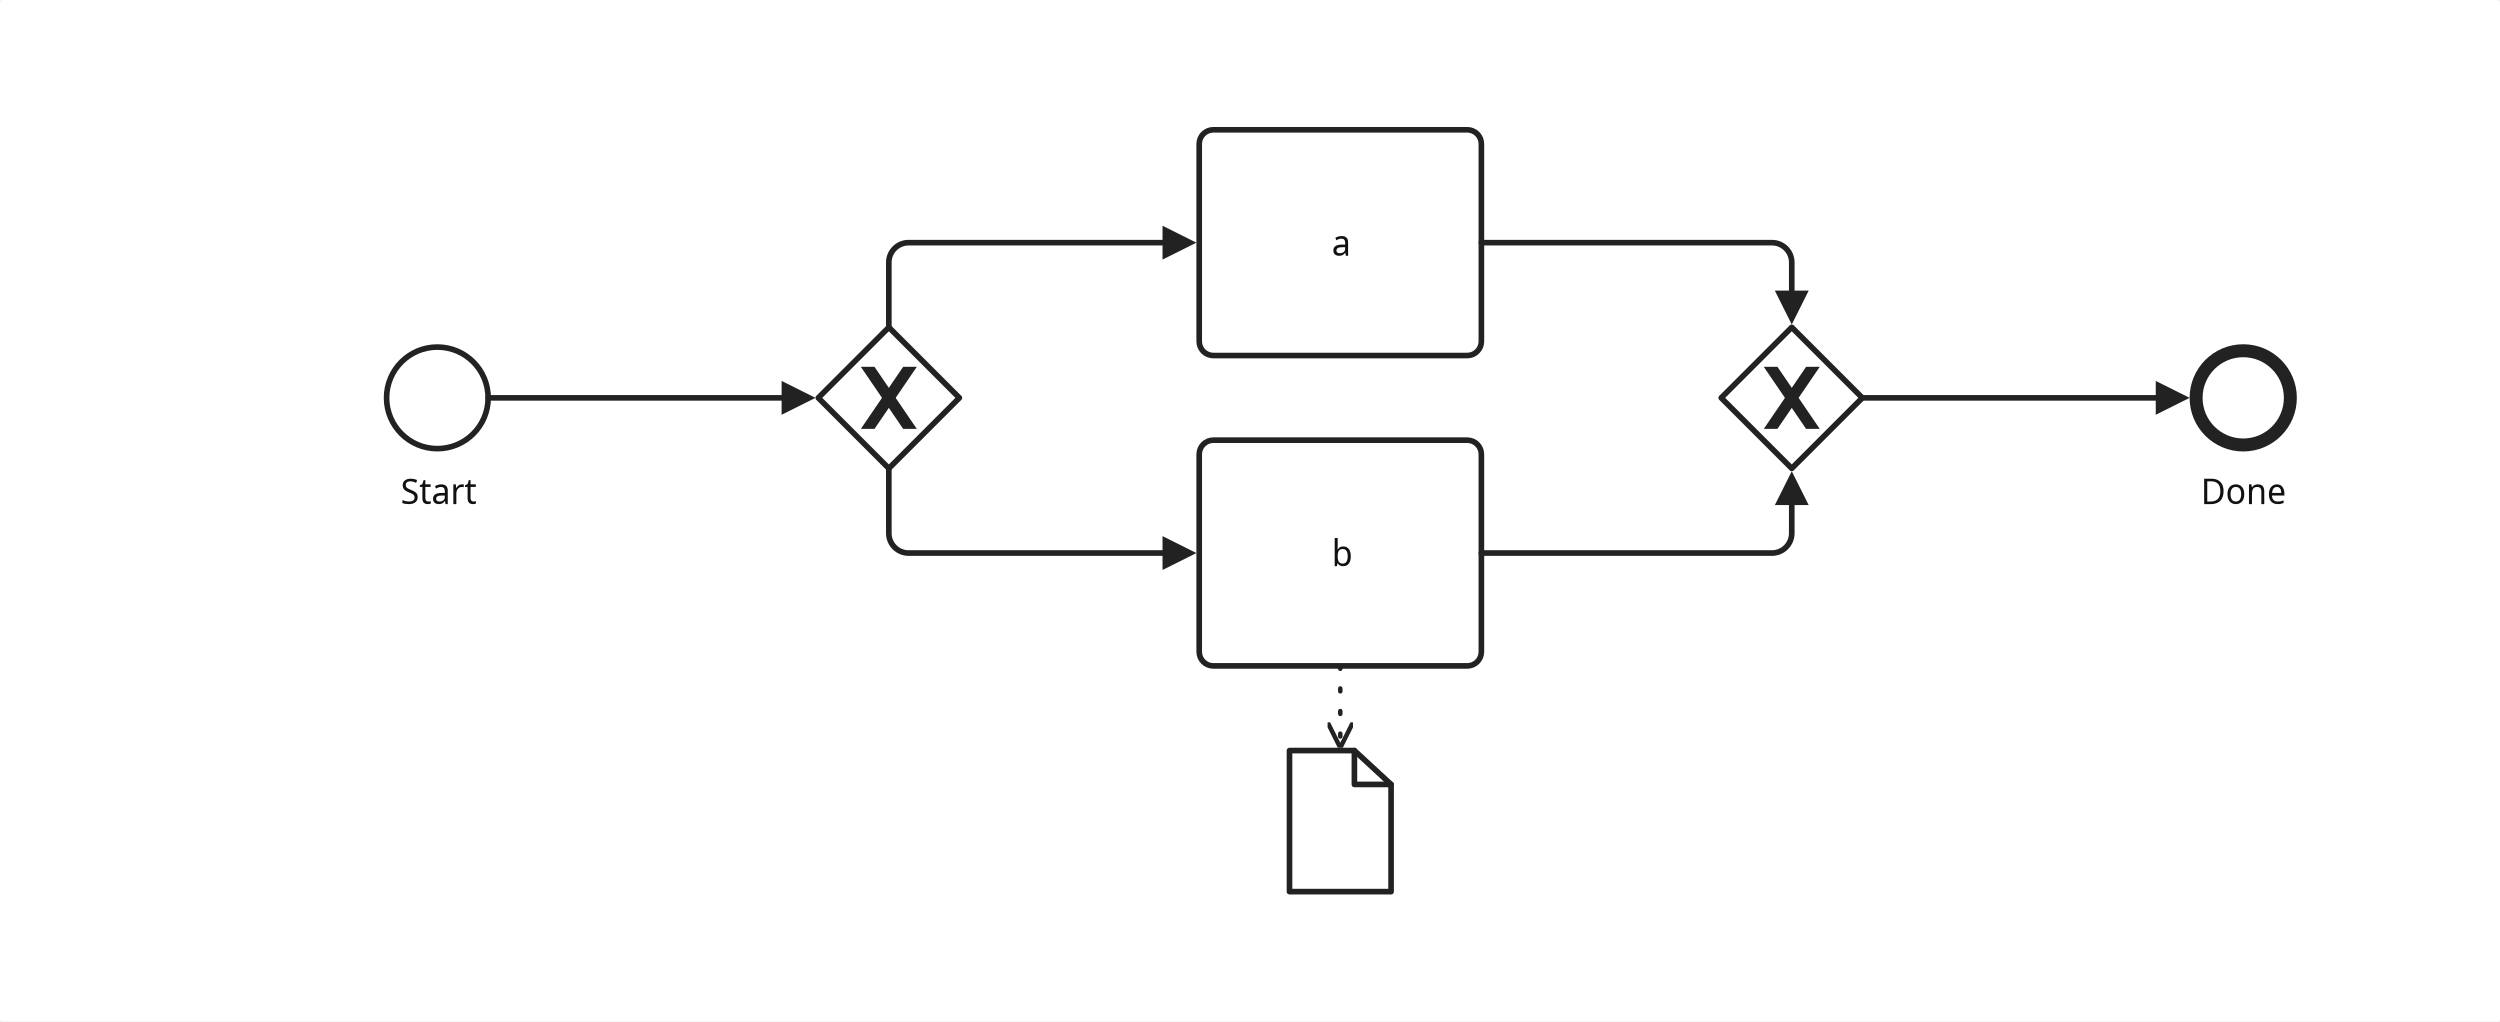
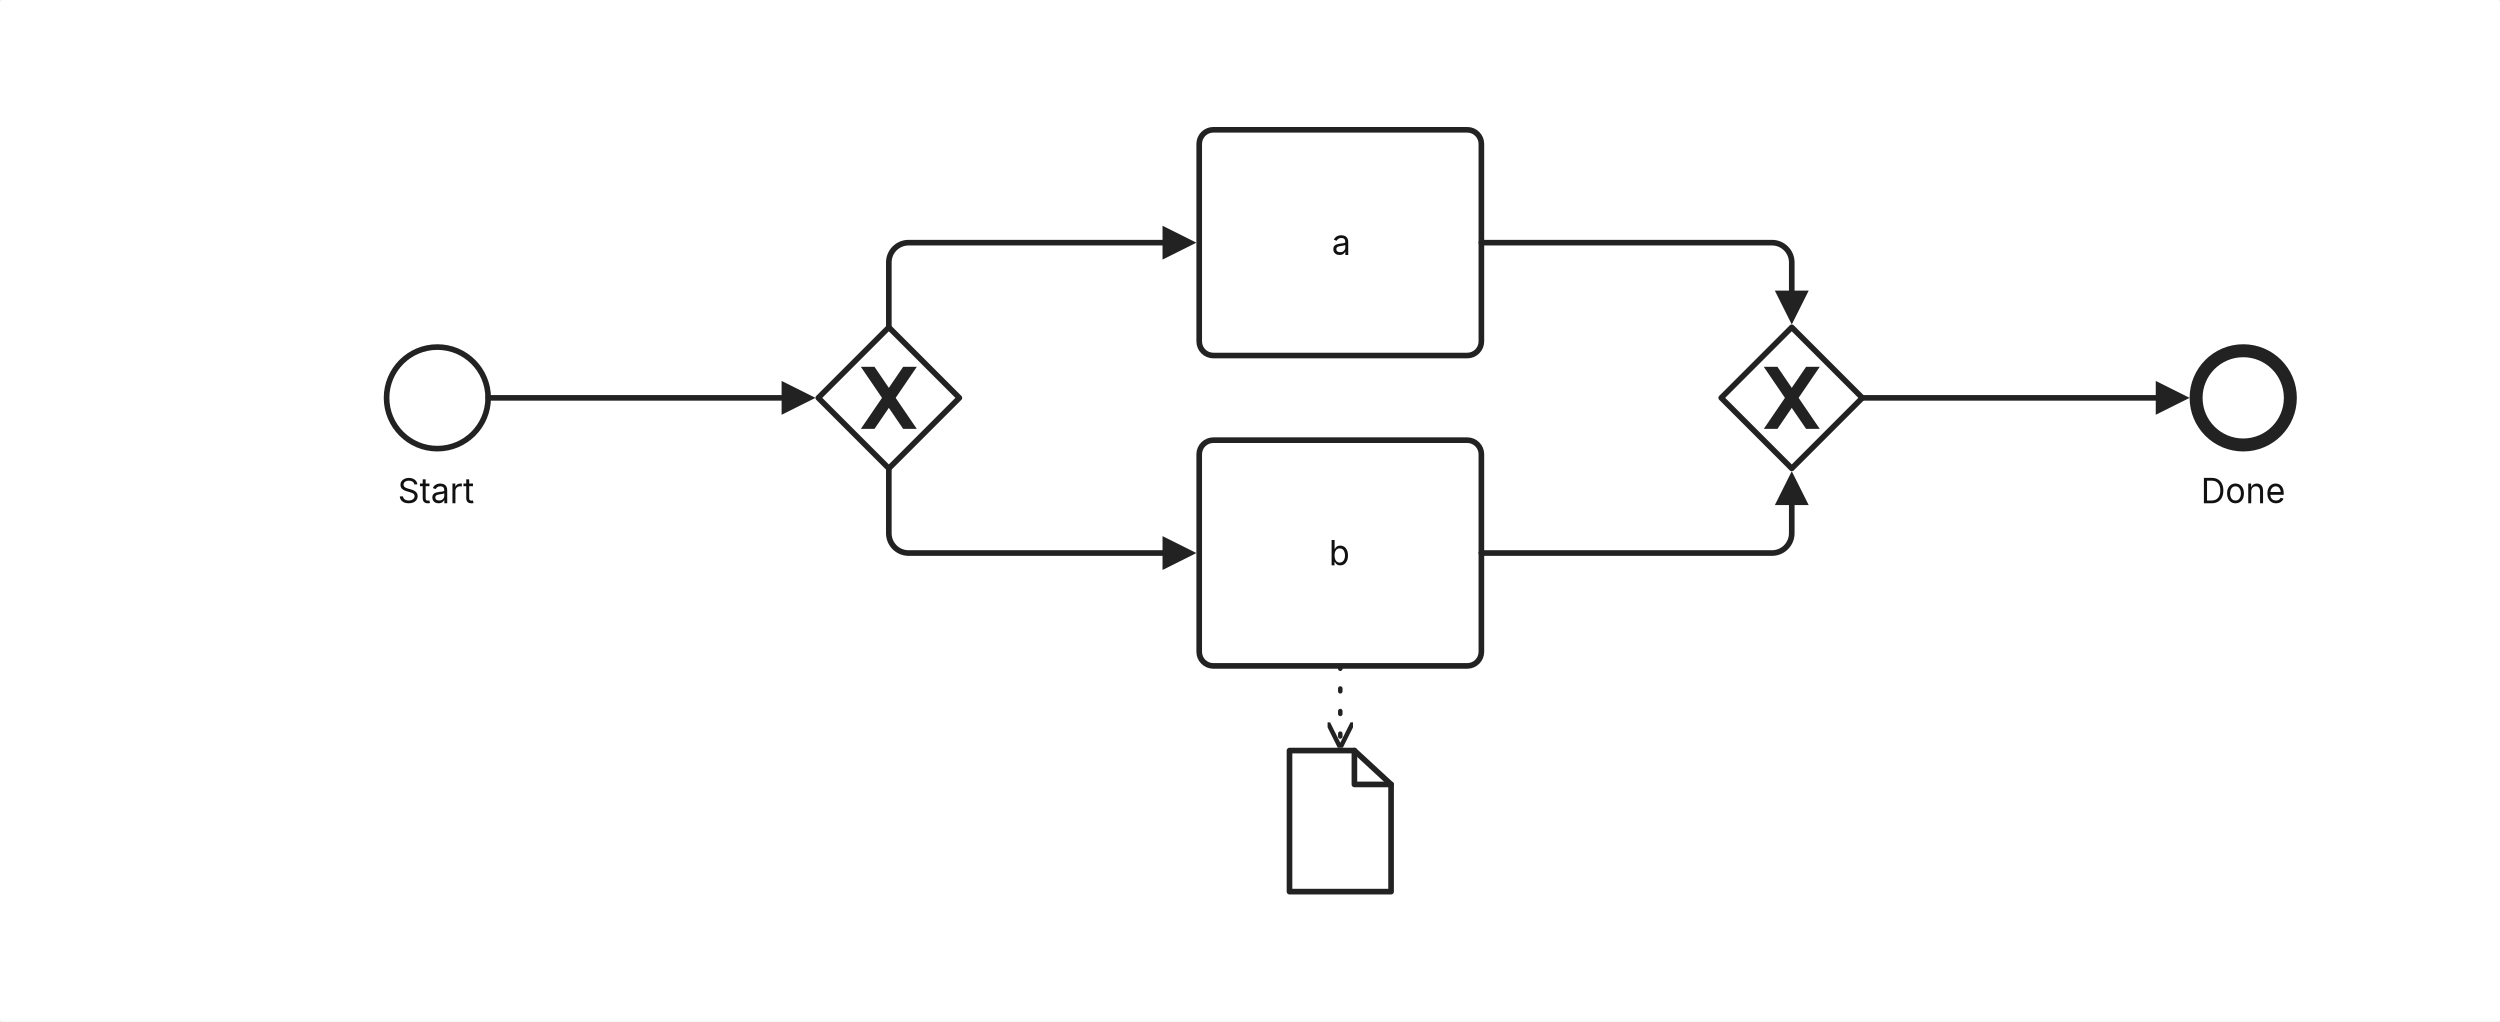
<svg xmlns="http://www.w3.org/2000/svg" viewBox="-1 -1 886 362" role="img" stroke-width="2" stroke-linecap="round" stroke-linejoin="round" stroke-dasharray="none">
  <defs>
    <style>
  </style>
    <clipPath clipPathUnits="userSpaceOnUse" id="gateway-x-clippath">
      <rect width="22" height="22" x="14" y="14" />
    </clipPath>
    <marker id="sequence-flow-head" fill="context-stroke" stroke="none" markerWidth="12" markerHeight="12" refX="6" refY="6" orient="auto-start-reverse" markerUnits="userSpaceOnUse">
      <path d="M 0 0 L 12 6 L 0 12 Z" stroke-width="2" />
    </marker>
    <marker id="data-association-head" markerWidth="9" markerHeight="9" refX="9" refY="4.5" fill="none" stroke="context-stroke" orient="auto-start-reverse" markerUnits="userSpaceOnUse">
      <path d="M 0 0 L 9 4.5 L 0 9" stroke-width="1.6" />
    </marker>
    <marker id="message-start" refX="0" refY="2" markerWidth="8" markerHeight="8" stroke="context-stroke" fill="#fff" orient="auto-start-reverse" overflow="visible" markerUnits="userSpaceOnUse">
      <circle cx="2" cy="2" r="4" stroke-width="2" />
    </marker>
    <marker id="message-flow-head" fill="none" stroke="context-stroke" markerWidth="10" markerHeight="12" refX="0" refY="6" orient="auto-start-reverse" overflow="visible" markerUnits="userSpaceOnUse">
      <path d="M 0 0 L 10 6 L 0 12 Z" style="stroke-linecap:round;stroke-linejoin:round;stroke-dasharray:none" stroke-width="2" />
    </marker>
    <symbol id="envelope-outline" viewBox="0 0 36 36" overflow="visible">
      <path d="M 8,11 H 28 V 25 H 8 Z" fill="none" stroke="inherit" style="stroke-width:1.7;stroke-linecap:round;stroke-linejoin:round;stroke-dasharray:none" />
      <path d="M 8,11.319 18,17 28,11.319" fill="none" stroke="inherit" style="stroke-width:1.7;stroke-linecap:round;stroke-linejoin:round;stroke-dasharray:none" />
    </symbol>
    <symbol id="envelope-filled" viewBox="0 0 36 36" overflow="visible">
      <path stroke="none" fill="inherit" style="baseline-shift:baseline;display:inline;overflow:visible;vector-effect:none;stroke-linecap:round;stroke-linejoin:round;enable-background:accumulate;stop-color:inherit" d="M 8,10.15 C 7.531,10.151 7.151,10.531 7.15,11 V 25 C 7.151,25.469 7.531,25.849 8,25.85 H 28 C 28.469,25.849 28.849,25.469 28.85,25 V 11 C 28.849,10.531 28.469,10.151 28,10.15 Z m 0.307,0.299 a 0.85,0.85 0 0 1 0.424,0.117 L 18,16.014 27.27,10.566 a 0.85,0.85 0 0 1 1.164,0.303 0.85,0.85 0 0 1 -0.303,1.164 l -9.701,5.699 a 0.85,0.85 0 0 1 -0.859,0 L 7.869,12.033 a 0.85,0.85 0 0 1 -0.303,-1.164 0.85,0.85 0 0 1 0.52,-0.393 0.85,0.85 0 0 1 0.221,-0.027 z" />
    </symbol>
    <symbol id="task-user" viewBox="0 0 20 20" overflow="visible">
      <circle cx="10" cy="5" r="3" fill="none" stroke-width="1" />
      <path d="M 17,17 C 17,7 3,7 3,17 Z" fill="none" stroke="inherit" stroke-width="1" />
      <path fill="none" stroke="inherit" d="M 6,17 C 6,15 6,14 7,13" stroke-width="0.7" />
      <path fill="none" stroke="inherit" d="m 14,17 c 0,-2 0,-3 -1,-4" stroke-width="0.7" />
    </symbol>
    <symbol id="task-manual" viewBox="0 0 20 20" overflow="visible">
      <path style="fill:none;stroke:inherit;stroke-width:0.8;stroke-linecap:round;stroke-linejoin:round" d="M 2,6 3,5 h 7 c 0.274,1.027 0,1.333 -2,2 H 5 15 c 1,0 1,2 0,2 h -7 8 c 1,0 1,2 0,2 h -7 7 c 1,0 1,1.94 0,1.94 H 9 L 14,13 c 1,0 1,1.804 0,1.804 0,0 -7,-0.024 -9,0 C 3.679,14.819 2,14 2,14" />
    </symbol>
    <symbol id="task-service" viewBox="0 0 20 20" overflow="visible">
      <g transform="translate(0.041016,0.4384766)">
        <path id="path23" style="fill:#cccccc;stroke:inherit;stroke-width:0.8;stroke-linecap:round;stroke-linejoin:round" d="M 9.066,2.09 C 8.786,2.597 8.406,3 8,3 7.596,3 7.24,2.602 6.98,2.098 A 6,6 0 0 0 4.619,3.076 C 4.792,3.615 4.821,4.148 4.535,4.434 4.248,4.721 3.697,4.705 3.141,4.545 A 6,6 0 0 0 2.139,6.938 c 0.504,0.259 0.902,0.617 0.902,1.021 0,0.406 -0.403,0.786 -0.91,1.066 a 6,6 0 0 0 0.984,2.4 c 0.263,-0.085 0.525,-0.135 0.758,-0.131 0.244,0.004 0.455,0.068 0.602,0.215 0.287,0.287 0.271,0.839 0.111,1.396 A 6,6 0 0 0 6.98,13.908 C 7.24,13.404 7.596,13.006 8,13.006 c 0.406,0 0.786,0.401 1.066,0.908 a 6,6 0 0 0 2.436,-1.008 c -0.16,-0.557 -0.178,-1.109 0.109,-1.396 0.146,-0.146 0.358,-0.211 0.602,-0.215 0.232,-0.004 0.494,0.046 0.758,0.131 a 6,6 0 0 0 0.984,-2.4 c -0.507,-0.281 -0.908,-0.66 -0.908,-1.066 0,-0.404 0.399,-0.76 0.902,-1.02 A 6,6 0 0 0 12.947,4.545 C 12.39,4.705 11.838,4.721 11.551,4.434 11.265,4.148 11.294,3.615 11.467,3.076 A 6,6 0 0 0 9.066,2.09 Z m -1.023,2.438 A 3.475,3.475 0 0 1 11.518,8.002 3.475,3.475 0 0 1 8.043,11.477 3.475,3.475 0 0 1 4.568,8.002 3.475,3.475 0 0 1 8.043,4.527 Z" />
        <path id="path23-2" style="fill:#cccccc;stroke:inherit;stroke-width:0.8;stroke-linecap:round;stroke-linejoin:round" d="m 12.898,5.209 c -0.281,0.508 -0.66,0.91 -1.066,0.91 -0.404,0 -0.76,-0.398 -1.02,-0.902 A 6,6 0 0 0 8.451,6.195 C 8.624,6.735 8.653,7.267 8.367,7.553 8.08,7.84 7.529,7.824 6.973,7.664 a 6,6 0 0 0 -1.002,2.393 c 0.504,0.259 0.902,0.617 0.902,1.021 0,0.406 -0.403,0.786 -0.91,1.066 a 6,6 0 0 0 0.984,2.4 c 0.263,-0.085 0.525,-0.135 0.758,-0.131 0.244,0.004 0.455,0.068 0.602,0.215 0.287,0.287 0.271,0.839 0.111,1.396 a 6,6 0 0 0 2.395,1.002 C 11.072,16.524 11.428,16.125 11.832,16.125 c 0.406,0 0.786,0.401 1.066,0.908 a 6,6 0 0 0 2.436,-1.008 c -0.16,-0.557 -0.178,-1.109 0.109,-1.396 0.146,-0.146 0.358,-0.211 0.602,-0.215 0.232,-0.004 0.494,0.046 0.758,0.131 a 6,6 0 0 0 0.984,-2.4 c -0.507,-0.281 -0.908,-0.66 -0.908,-1.066 0,-0.404 0.399,-0.76 0.902,-1.02 A 6,6 0 0 0 16.779,7.664 C 16.222,7.824 15.67,7.84 15.383,7.553 15.097,7.267 15.126,6.735 15.299,6.195 A 6,6 0 0 0 12.898,5.209 Z m -1.023,2.438 a 3.475,3.475 0 0 1 3.475,3.475 3.475,3.475 0 0 1 -3.475,3.475 3.475,3.475 0 0 1 -3.475,-3.475 3.475,3.475 0 0 1 3.475,-3.475 z" />
      </g>
    </symbol>
    <symbol id="task-script" viewBox="0 0 20 20" overflow="visible">
      <path style="fill:#cccccc;stroke:inherit;stroke-width:0.8;stroke-linecap:round;stroke-linejoin:round" d="M 6.173,4 H 13.695" />
      <path style="fill:#cccccc;stroke:inherit;stroke-width:0.8;stroke-linecap:round;stroke-linejoin:round" d="M 5.827,7 H 13.349" />
      <path style="fill:#cccccc;stroke:inherit;stroke-width:0.8;stroke-linecap:round;stroke-linejoin:round" d="M 7.824,13 H 15.346" />
      <path style="fill:#cccccc;stroke:inherit;stroke-width:0.8;stroke-linecap:round;stroke-linejoin:round" d="M 7.305,16 H 14.827" />
      <path style="fill:#cccccc;stroke:inherit;stroke-width:0.8;stroke-linecap:round;stroke-linejoin:round" d="m 6.807,10 h 7.522" />
    </symbol>
    <symbol id="task-business-rule" viewBox="0 0 20 20" overflow="visible">
      <rect style="fill:none;stroke:inherit;stroke-width:0.8;stroke-linecap:round;stroke-linejoin:round" width="16" height="16" x="2" y="2" />
      <rect style="fill:#cccccc;stroke:inherit;stroke-width:0.8;stroke-linecap:round;stroke-linejoin:round" width="16" height="4" x="2" y="2" />
      <path style="fill:none;stroke:inherit;stroke-width:0.8;stroke-linecap:round;stroke-linejoin:round" d="M 2,10 H 18" />
      <path style="fill:none;stroke:inherit;stroke-width:0.8;stroke-linecap:round;stroke-linejoin:round" d="M 2,14 H 18" />
      <path style="fill:none;stroke:inherit;stroke-width:0.8;stroke-linecap:round;stroke-linejoin:round" d="M 6,6 V 18" />
    </symbol>
    <symbol id="task-send" viewBox="0 0 20 20" overflow="visible">
      <use href="#envelope-filled" x="0" y="0" width="20" height="20" />
    </symbol>
    <symbol id="task-receive" viewBox="0 0 20 20" overflow="visible">
      <use href="#envelope-outline" x="0" y="0" width="20" height="20" />
    </symbol>
    <symbol id="event-blank-catching" viewBox="0 0 20 20" overflow="visible">
    
  </symbol>
    <symbol id="event-message-catching" viewBox="0 0 20 20" overflow="visible">
      <use href="#envelope-outline" x="0" y="0" width="20" height="20" />
    </symbol>
    <symbol id="event-message-throwing" viewBox="0 0 20 20" overflow="visible">
      <use href="#envelope-filled" x="0" y="0" width="20" height="20" />
    </symbol>
    <symbol id="event-timer-catching" viewBox="0 0 36 36" overflow="visible">
      <circle fill="none" stroke="inherit" style="stroke-width:1;stroke-linecap:round;stroke-linejoin:round;stroke-dasharray:none" cx="18" cy="18" r="11" />
      <g transform="translate(18,18)">
        <path fill="none" stroke="inherit" style="stroke-width:1.4;stroke-linecap:round;stroke-linejoin:round;stroke-dasharray:none" d="M 0,-10.691 V -8.691" />
        <path fill="none" stroke="inherit" style="stroke-width:1.4;stroke-linecap:round;stroke-linejoin:round;stroke-dasharray:none" d="M 0,8.691 V 10.691" />
      </g>
      <g transform="rotate(90,0,18)">
        <path fill="none" stroke="inherit" style="stroke-width:1.4;stroke-linecap:round;stroke-linejoin:round;stroke-dasharray:none" d="M 0,-10.691 V -8.691" />
        <path fill="none" stroke="inherit" style="stroke-width:1.4;stroke-linecap:round;stroke-linejoin:round;stroke-dasharray:none" d="M 0,8.691 V 10.691" />
      </g>
      <g transform="rotate(-2.66915,395.3168,-377.3168)">
        <g transform="rotate(-57.33085)">
          <path fill="none" stroke="inherit" style="stroke-width:1.4;stroke-linecap:round;stroke-linejoin:round;stroke-dasharray:none" d="M 0,-10.691 V -8.691" />
          <path fill="none" stroke="inherit" style="stroke-width:1.4;stroke-linecap:round;stroke-linejoin:round;stroke-dasharray:none" d="M 0,8.691 V 10.691" />
        </g>
        <g transform="rotate(32.66915)">
          <path fill="none" stroke="inherit" style="stroke-width:1.4;stroke-linecap:round;stroke-linejoin:round;stroke-dasharray:none" d="M 0,-10.691 V -8.691" />
          <path fill="none" stroke="inherit" style="stroke-width:1.4;stroke-linecap:round;stroke-linejoin:round;stroke-dasharray:none" d="M 0,8.691 V 10.691" />
        </g>
      </g>
      <g transform="rotate(-2.117003,496.1069,-478.1069)">
        <g transform="rotate(-27.883)">
          <path fill="none" stroke="inherit" style="stroke-width:1.4;stroke-linecap:round;stroke-linejoin:round;stroke-dasharray:none" d="M 0,-10.691 V -8.691" />
          <path fill="none" stroke="inherit" style="stroke-width:1.4;stroke-linecap:round;stroke-linejoin:round;stroke-dasharray:none" d="M 0,8.691 V 10.691" />
        </g>
        <g transform="rotate(62.117)">
          <path fill="none" stroke="inherit" style="stroke-width:1.4;stroke-linecap:round;stroke-linejoin:round;stroke-dasharray:none" d="M 0,-10.691 V -8.691" />
          <path fill="none" stroke="inherit" style="stroke-width:1.4;stroke-linecap:round;stroke-linejoin:round;stroke-dasharray:none" d="M 0,8.691 V 10.691" />
        </g>
      </g>
      <path fill="none" stroke="inherit" stroke-width="1.7" style="stroke-linecap:round;stroke-linejoin:round;stroke-dasharray:none" d="M 24,20 18,18 20.469,9" />
    </symbol>
    <symbol id="event-error-catching" viewBox="0 0 36 36" overflow="visible">
      <path fill="none" stroke="inherit" stroke-width="1.7" style="stroke-linecap:round;stroke-linejoin:round" d="M 10,24 15.785,9 20.215,18 26,12 20.215,27 15.785,18 Z" />
    </symbol>
    <symbol id="event-error-throwing" viewBox="0 0 36 36" overflow="visible">
      <path fill="inherit" stroke="inherit" stroke-width="1.7" style="stroke-linecap:round;stroke-linejoin:round" d="M 10,24 15.785,9 20.215,18 26,12 20.215,27 15.785,18 Z" />
    </symbol>
    <symbol id="event-escalation-catching" viewBox="0 0 36 36" overflow="visible">
      <path fill="none" stroke="inherit" stroke-width="1.7" style="stroke-linecap:round;stroke-linejoin:round" d="m 18,8 -7,19 7,-7 7,7 z" />
    </symbol>
    <symbol id="event-escalation-throwing" viewBox="0 0 36 36" overflow="visible">
      <path fill="inherit" stroke="inherit" stroke-width="1.7" style="stroke-linecap:round;stroke-linejoin:round" d="m 18,8 -7,19 7,-7 7,7 z" />
    </symbol>
    <symbol id="event-cancel-catching" viewBox="0 0 36 36" overflow="visible">
      <path fill="none" stroke="inherit" stroke-width="1.7" style="stroke-linecap:round;stroke-linejoin:round" d="m 24,9 3,3 -6,6 6,6 -3,3 -6,-6 -6,6 -3,-3 6,-6 -6,-6 3,-3 6,6 z" />
    </symbol>
    <symbol id="event-cancel-throwing" viewBox="0 0 36 36" overflow="visible">
      <path fill="inherit" stroke="inherit" stroke-width="1.7" style="stroke-linecap:round;stroke-linejoin:round" d="m 24,9 3,3 -6,6 6,6 -3,3 -6,-6 -6,6 -3,-3 6,-6 -6,-6 3,-3 6,6 z" />
    </symbol>
    <symbol id="event-compensation-catching" viewBox="0 0 36 36" overflow="visible">
      <path fill="none" stroke="inherit" stroke-width="1.7" style="stroke-linecap:round;stroke-linejoin:round" d="m 25.464,10 v 16 l -9,-8 z" />
      <path fill="none" stroke="inherit" stroke-width="1.7" style="stroke-linecap:round;stroke-linejoin:round" d="M 16.464,10 V 26 L 7.464,18 Z" />
    </symbol>
    <symbol id="event-compensation-throwing" viewBox="0 0 36 36" overflow="visible">
      <path fill="inherit" stroke="inherit" stroke-width="1.7" style="stroke-linecap:round;stroke-linejoin:round" d="m 25.464,10 v 16 l -9,-8 z" />
      <path fill="inherit" stroke="inherit" stroke-width="1.7" style="stroke-linecap:round;stroke-linejoin:round" d="M 16.464,10 V 26 L 7.464,18 Z" />
    </symbol>
    <symbol id="event-conditional-catching" viewBox="0 0 36 36" overflow="visible">
      <path fill="none" stroke="inherit" stroke-width="1.7" style="stroke-linecap:round;stroke-linejoin:round" d="M 11,10 H 25 V 26 H 11 Z" />
      <path fill="none" stroke="inherit" stroke-width="1.7" style="stroke-linecap:round;stroke-linejoin:round" d="m 14,14 h 8" />
      <path fill="none" stroke="inherit" stroke-width="1.7" style="stroke-linecap:round;stroke-linejoin:round" d="m 14,18 h 8" />
      <path fill="none" stroke="inherit" stroke-width="1.7" style="stroke-linecap:round;stroke-linejoin:round" d="m 14,22 h 8" />
    </symbol>
    <symbol id="event-link-catching" viewBox="0 0 36 36" overflow="visible">
      <path fill="none" stroke="inherit" stroke-width="1.7" style="stroke-linecap:round;stroke-linejoin:round" d="m 22,9 6,9 -6,9 V 23 H 9 V 13 h 13 z" />
    </symbol>
    <symbol id="event-link-throwing" viewBox="0 0 36 36" overflow="visible">
      <path fill="inherit" stroke="inherit" stroke-width="1.7" style="stroke-linecap:round;stroke-linejoin:round" d="m 22,9 6,9 -6,9 V 23 H 9 V 13 h 13 z" />
    </symbol>
    <symbol id="event-signal-catching" viewBox="0 0 36 36" overflow="visible">
      <path fill="none" stroke="inherit" stroke-width="1.7" style="stroke-linecap:round;stroke-linejoin:round" d="m 18,8 9,15 H 9 Z" />
    </symbol>
    <symbol id="event-signal-throwing" viewBox="0 0 36 36" overflow="visible">
      <path fill="inherit" stroke="inherit" stroke-width="1.7" style="stroke-linecap:round;stroke-linejoin:round" d="m 18,8 9,15 H 9 Z" />
    </symbol>
    <symbol id="event-termination-throwing" viewBox="0 0 36 36" overflow="visible">
      <circle fill="inherit" stroke="inherit" stroke-width="1.7" style="stroke-linecap:round;stroke-linejoin:round" cx="18" cy="18" r="11" />
    </symbol>
    <symbol id="event-multiple-catching" viewBox="0 0 36 36" overflow="visible">
      <path fill="none" stroke="inherit" stroke-width="1.7" style="stroke-linecap:round;stroke-linejoin:round" d="m 18,8 9,7 -3,11 H 12 L 9,15 Z" />
    </symbol>
    <symbol id="event-multiple-throwing" viewBox="0 0 36 36" overflow="visible">
      <path fill="inherit" stroke="inherit" stroke-width="1.7" style="stroke-linecap:round;stroke-linejoin:round" d="m 18,8 9,7 -3,11 H 12 L 9,15 Z" />
    </symbol>
    <symbol id="event-multiple-parallel-catching" viewBox="0 0 36 36" overflow="visible">
      <path fill="none" stroke="inherit" stroke-width="1.7" style="stroke-linecap:round;stroke-linejoin:round" d="m 15.5,8 h 5 v 7.5 H 28 v 5 H 20.5 V 28 h -5 V 20.5 H 8 v -5 h 7.5 z" />
    </symbol>
    <symbol id="event-multiple-parallel-throwing" viewBox="0 0 36 36" overflow="visible">
      <path fill="inherit" stroke="inherit" stroke-width="1.7" style="stroke-linecap:round;stroke-linejoin:round" d="m 15.5,8 h 5 v 7.5 H 28 v 5 H 20.5 V 28 h -5 V 20.5 H 8 v -5 h 7.5 z" />
    </symbol>
    <symbol id="event-solid" viewBox="0 0 36 36" overflow="visible">
      <circle style="fill:inherit;stroke:inherit;stroke-width:2;stroke-linecap:round;stroke-linejoin:round" cx="18" cy="18" r="18" />
    </symbol>
    <symbol id="event-solid-solid" viewBox="0 0 36 36" overflow="visible">
      <circle style="fill:inherit;stroke:inherit;stroke-width:2;stroke-linecap:round;stroke-linejoin:round" cx="18" cy="18" r="18" />
      <circle style="fill:none;stroke:inherit;stroke-width:2;stroke-linecap:round;stroke-linejoin:round" cx="18" cy="18" r="14.3" />
    </symbol>
    <symbol id="event-dashed" viewBox="0 0 36 36" overflow="visible">
      <circle style="fill:inherit;stroke:inherit;stroke-width:0.8;stroke-linecap:round;stroke-linejoin:round;stroke-dasharray:2.4,2.4;stroke-dashoffset:0" cx="10" cy="10" r="10" />
    </symbol>
    <symbol id="event-dashed-dashed" viewBox="0 0 36 36" overflow="visible">
      <circle style="fill:inherit;stroke:inherit;stroke-width:2;stroke-linecap:round;stroke-linejoin:round;stroke-dasharray:6.8,5.8;stroke-dashoffset:0" cx="18" cy="18" r="18" />
      <circle style="fill:inherit;stroke:inherit;stroke-width:2;stroke-linecap:round;stroke-linejoin:round;stroke-dasharray:5.2,4.8;stroke-dashoffset:0" cx="18" cy="18" r="14.3" />
    </symbol>
    <symbol id="event-thick" viewBox="0 0 36 36" overflow="visible">
      <circle style="fill:inherit;stroke:inherit;stroke-width:4.6;stroke-linecap:round;stroke-linejoin:round" cx="18" cy="18" r="16.7" />
    </symbol>
    <symbol id="task-box" viewBox="0 0 100 80" overflow="visible">
      <rect width="100" height="80" x="0" y="0" ry="5" stroke-width="2" />
    </symbol>
    <symbol id="gateway-box" viewBox="0 0 50 50" overflow="visible">
      <path d="M25 0 L50 25 L25 50 L0 25 z" stroke-width="2" />
    </symbol>
    <symbol id="gateway-exclusive" viewBox="0 0 50 50" overflow="visible">
      <g clip-path="url(#gateway-x-clippath)">
        <path fill="none" stroke="inherit" stroke-width="4" d="M 10,47 40,3" />
        <path fill="none" stroke="inherit" stroke-width="4" d="M 10,3 40,47" />
      </g>
    </symbol>
    <symbol id="gateway-inclusive" viewBox="0 0 50 50" overflow="visible">
      <circle fill="none" stroke="inherit" stroke-width="4" cx="25" cy="25" r="12" />
    </symbol>
    <symbol id="gateway-parallel" viewBox="0 0 50 50" overflow="visible">
      <path fill="none" stroke="inherit" stroke-width="4.5" stroke-linecap="butt" d="M 25,10 V 40" />
      <path fill="none" stroke="inherit" stroke-width="4.5" stroke-linecap="butt" d="M 10,25 H 40" />
    </symbol>
    <symbol id="gateway-complex" viewBox="0 0 50 50" overflow="visible">
      <path style="fill:none;stroke:inherit;stroke-width:0.8;stroke-linecap:round;stroke-linejoin:round;stroke-dasharray:none" d="M 25,0 0,25 25,50 50,25 Z" />
      <path style="fill:inherit;stroke:inherit;stroke-width:0.8;stroke-linecap:round;stroke-linejoin:round;stroke-dasharray:none" d="m 23,10 h 4 v 13 h 13 v 4 H 27 V 40 H 23 V 27 H 10 v -4 h 13 z" />
      <path style="fill:inherit;stroke:inherit;stroke-width:0.8;stroke-linecap:round;stroke-linejoin:round;stroke-dasharray:none" d="M 34.192,12.979 37.021,15.808 27.828,25 37.021,34.192 34.192,37.021 25,27.828 15.808,37.021 12.979,34.192 22.172,25 12.979,15.808 15.808,12.979 25,22.172 Z" />
    </symbol>
    <symbol id="gateway-event" viewBox="0 0 50 50" overflow="visible">
      <path style="fill:none;stroke:inherit;stroke-width:0.8;stroke-linecap:round;stroke-linejoin:round;stroke-dasharray:none" d="M 25,0 0,25 25,50 50,25 Z" />
      <circle style="fill:none;stroke:inherit;stroke-width:0.8;stroke-linecap:round;stroke-linejoin:round;stroke-dasharray:none" cx="25" cy="25" r="15" />
      <path style="fill:none;stroke:inherit;stroke-width:0.8;stroke-linecap:round;stroke-linejoin:round;stroke-dasharray:none" d="m 25,14 -10,9 5,11 h 10 l 5,-11 z" />
    </symbol>
    <symbol id="gateway-parallel-event" viewBox="0 0 50 50" overflow="visible">
      <path style="fill:none;stroke:inherit;stroke-width:0.8;stroke-linecap:round;stroke-linejoin:round;stroke-dasharray:none" d="M 25,0 0,25 25,50 50,25 Z" />
      <circle style="fill:none;stroke:inherit;stroke-width:0.8;stroke-linecap:round;stroke-linejoin:round;stroke-dasharray:none" cx="25" cy="25" r="15" />
      <path style="fill:none;stroke:inherit;stroke-width:0.8;stroke-linecap:round;stroke-linejoin:round;stroke-dasharray:none" d="m 23,15 h 4 v 8 h 8 v 4 h -8 v 8 h -4 v -8 h -8 v -4 h 8 z" />
    </symbol>
    <symbol id="tm-multiple" overflow="visible" viewBox="0 0 20 20">
      <path fill="none" stroke="inherit" d="M 3,0 V 20" />
      <path fill="none" stroke="inherit" d="M 17,0 V 20" />
      <path fill="none" stroke="inherit" d="M 10,0 V 20" />
    </symbol>
    <symbol id="tm-loop" overflow="visible" viewBox="0 0 20 20">
      <path fill="none" stroke="inherit" d="m 11.094,-14.751 a 9.192,9.192 0 0 1 -6.791,8.873 9.192,9.192 0 0 1 -10.339,-4.237 9.192,9.192 0 0 1 1.389,-11.087 9.192,9.192 0 0 1 11.065,-1.555" transform="rotate(126.1216)" />
      <path fill="none" stroke="inherit" d="M 0.208,18.224 6.573,18.919 5.854,12.556" />
    </symbol>
    <symbol id="tm-compensation" overflow="visible" viewBox="0 0 20 20">
      <path fill="none" stroke="inherit" d="M 10,2 V 18 L 2,10 Z" />
      <path fill="none" stroke="inherit" d="m 18.7,2 v 16 l -8,-8 z" />
    </symbol>
    <symbol id="tm-adhoc" overflow="visible" viewBox="0 0 20 20">
      <path fill="inherit" stroke="none" d="m 18,9.864 c -2,1.508 -6,2.484 -8,1 -2,-1.484 -6,-1.508 -8,0 L 2,6.864 c 2,-1.438 6,-1.447 8,0 2,1.447 6,0.526 8,-1 z" />
    </symbol>
    <symbol id="tm-plus-box" overflow="visible" viewBox="0 0 20 20">
      <rect stroke-width="1.7" fill="none" width="20" height="20" x="0" y="0" />
      <path d="M 10,4 V 16" />
      <path d="M 4,10 H 16" />
    </symbol>
    <symbol id="data-object" viewBox="0 0 36 50" overflow="visible">
      <path style="fill:none;stroke:inherit;stroke-linecap:round;stroke-linejoin:round;stroke-dasharray:none" d="M 0,0 V 50 H 36 V 12 L 23,0 Z" />
      <path style="fill:none;stroke:inherit;stroke-linecap:round;stroke-linejoin:round;stroke-dasharray:none" d="M 23,0 V 12 H 36" />
    </symbol>
    <symbol id="data-input" viewBox="0 0 36 50" overflow="visible">
      <path style="fill:none;stroke:inherit;stroke-linecap:round;stroke-linejoin:round;stroke-dasharray:none" d="M 0,0 V 50 H 36 V 12 L 23,0 Z" />
      <path style="fill:none;stroke:inherit;stroke-linecap:round;stroke-linejoin:round;stroke-dasharray:none" d="M 23,0 V 12 H 36" />
      <path style="fill:none;stroke:inherit;stroke-linecap:round;stroke-linejoin:round;stroke-dasharray:none" d="m 3,8 h 9 V 3 l 7,8 -7,8 V 14 H 3 Z" />
    </symbol>
    <symbol id="data-output" viewBox="0 0 36 50" overflow="visible">
      <path style="fill:none;stroke:inherit;stroke-linecap:round;stroke-linejoin:round;stroke-dasharray:none" d="M 0,0 V 50 H 36 V 12 L 23,0 Z" />
      <path style="fill:none;stroke:inherit;stroke-linecap:round;stroke-linejoin:round;stroke-dasharray:none" d="M 23,0 V 12 H 36" />
      <path style="fill:inherit;stroke:inherit;stroke-linecap:round;stroke-linejoin:round;stroke-dasharray:none" d="m 3,8 h 9 V 3 l 7,8 -7,8 V 14 H 3 Z" />
    </symbol>
    <symbol id="data-store" viewBox="0 0 50 50" overflow="visible">
      <path style="fill:none;stroke-linecap:round;stroke-linejoin:round;stroke-dasharray:none" d="m 0,5 v 40 c 0,2.761 11.193,5 25,5 13.807,0 25,-2.239 25,-5 V 5" />
      <ellipse style="fill:none;stroke:inherit;stroke-linecap:square;stroke-linejoin:miter;stroke-dasharray:none" cx="25" cy="5" rx="25" ry="5" />
      <path style="fill:none;stroke:inherit;stroke-linecap:square" d="M 50,8.8 C 50,11.561 38.807,13.8 25,13.8 11.193,13.8 0,11.561 0,8.8" />
      <path style="fill:none;stroke:inherit;stroke-linecap:square" d="M 50,12.6 C 50,15.361 38.807,17.6 25,17.6 11.193,17.6 0,15.361 0,12.6" />
    </symbol>
  </defs>
  <rect x="0" y="0" width="884" height="360" fill="white" stroke="white" stroke-width="2" />
  <g class="event event-solid event-catching event-blank">
    <use href="#event-solid" x="136" y="122" width="36" height="36" stroke="#222" fill="#fff" />
    <use href="#event-blank-catching" x="136" y="122" width="36" height="36" stroke="#222" fill="none" />
-     <path d="M 147.031 175.172 Q 147.031 176.344 146.203 177 Q 145.375 177.656 143.969 177.656 Q 143.25 177.656 142.625 177.562 Q 142.016 177.453 141.609 177.281 L 141.609 176.234 Q 142.047 176.422 142.688 176.578 Q 143.328 176.734 144.016 176.734 Q 144.969 176.734 145.453 176.359 Q 145.938 175.969 145.938 175.312 Q 145.938 174.89 145.75 174.594 Q 145.578 174.297 145.141 174.047 Q 144.703 173.797 143.922 173.515 Q 142.844 173.109 142.281 172.515 Q 141.719 171.922 141.719 170.89 Q 141.719 170.203 142.062 169.703 Q 142.422 169.203 143.031 168.937 Q 143.656 168.656 144.453 168.656 Q 145.156 168.656 145.75 168.781 Q 146.344 168.906 146.812 169.125 L 146.484 170.14 Q 146.047 169.906 145.516 169.75 Q 145 169.578 144.438 169.578 Q 143.625 169.578 143.219 169.937 Q 142.812 170.281 142.812 170.859 Q 142.812 171.312 142.984 171.609 Q 143.172 171.89 143.578 172.125 Q 143.984 172.359 144.688 172.64 Q 145.438 172.922 145.953 173.25 Q 146.484 173.578 146.75 174.031 Q 147.031 174.484 147.031 175.172 Z M 150.76 176.734 Q 150.994 176.734 151.244 176.703 Q 151.494 176.656 151.65 176.609 L 151.65 177.469 Q 151.494 177.547 151.182 177.609 Q 150.869 177.656 150.572 177.656 Q 150.072 177.656 149.635 177.469 Q 149.213 177.281 148.947 176.828 Q 148.697 176.375 148.697 175.547 L 148.697 171.578 L 147.775 171.578 L 147.775 171 L 148.697 170.562 L 149.119 169.156 L 149.744 169.156 L 149.744 170.656 L 151.604 170.656 L 151.604 171.578 L 149.744 171.578 L 149.744 175.515 Q 149.744 176.14 150.025 176.437 Q 150.307 176.734 150.76 176.734 Z M 155.373 170.656 Q 156.545 170.656 157.107 171.219 Q 157.686 171.765 157.686 172.969 L 157.686 177.656 L 156.904 177.656 L 156.701 176.578 L 156.654 176.578 Q 156.232 177.125 155.764 177.39 Q 155.311 177.656 154.498 177.656 Q 153.623 177.656 153.045 177.187 Q 152.467 176.719 152.467 175.719 Q 152.467 174.75 153.217 174.219 Q 153.982 173.687 155.561 173.687 L 156.654 173.687 L 156.654 173.234 Q 156.654 172.297 156.295 171.937 Q 155.951 171.578 155.311 171.578 Q 154.811 171.578 154.357 171.75 Q 153.904 171.922 153.498 172.14 L 153.186 171.265 Q 153.607 171.015 154.17 170.844 Q 154.748 170.656 155.373 170.656 Z M 155.686 174.609 Q 154.482 174.609 154.014 174.922 Q 153.561 175.219 153.561 175.781 Q 153.561 176.281 153.889 176.515 Q 154.217 176.734 154.732 176.734 Q 155.561 176.734 156.092 176.344 Q 156.639 175.937 156.639 175.109 L 156.639 174.609 Z M 162.668 170.656 Q 162.855 170.656 163.058 170.672 Q 163.277 170.687 163.433 170.719 L 163.293 171.672 Q 163.136 171.625 162.949 171.609 Q 162.761 171.578 162.605 171.578 Q 162.105 171.578 161.668 171.875 Q 161.246 172.172 160.98 172.703 Q 160.73 173.219 160.73 173.922 L 160.73 177.656 L 159.668 177.656 L 159.668 170.656 L 160.543 170.656 L 160.652 171.953 L 160.699 171.953 Q 161.011 171.422 161.496 171.047 Q 161.996 170.656 162.668 170.656 Z M 166.78 176.734 Q 167.014 176.734 167.264 176.703 Q 167.514 176.656 167.671 176.609 L 167.671 177.469 Q 167.514 177.547 167.202 177.609 Q 166.889 177.656 166.592 177.656 Q 166.092 177.656 165.655 177.469 Q 165.233 177.281 164.967 176.828 Q 164.717 176.375 164.717 175.547 L 164.717 171.578 L 163.796 171.578 L 163.796 171 L 164.717 170.562 L 165.139 169.156 L 165.764 169.156 L 165.764 170.656 L 167.624 170.656 L 167.624 171.578 L 165.764 171.578 L 165.764 175.515 Q 165.764 176.14 166.046 176.437 Q 166.327 176.734 166.78 176.734 Z " fill="#111" stroke="none" />
-     <text class="" x="141" y="152" text-anchor="start" dominant-baseline="hanging" font-family="sans-serif" fill="#111" font-size="12" fill-opacity="0">
-       <tspan x="141" dy="14">Start</tspan>
+     <path d="M 143.844 177.365 Q 142.438 177.365 141.594 176.693 Q 140.75 176.021 140.688 174.928 L 141.828 174.928 Q 141.875 175.428 142.156 175.756 Q 142.438 176.068 142.891 176.225 Q 143.344 176.381 143.844 176.381 Q 144.438 176.381 144.906 176.193 Q 145.391 175.99 145.656 175.646 Q 145.938 175.287 145.938 174.818 Q 145.938 174.396 145.703 174.146 Q 145.469 173.881 145.062 173.709 Q 144.672 173.537 144.203 173.412 L 143.156 173.1 Q 142.094 172.803 141.5 172.256 Q 140.922 171.693 140.922 170.818 Q 140.922 170.084 141.312 169.537 Q 141.719 168.975 142.391 168.678 Q 143.078 168.365 143.922 168.365 Q 144.781 168.365 145.438 168.678 Q 146.109 168.975 146.484 169.506 Q 146.875 170.021 146.906 170.678 L 145.812 170.678 Q 145.734 170.037 145.203 169.693 Q 144.672 169.35 143.891 169.35 Q 143.047 169.35 142.531 169.756 Q 142.016 170.146 142.016 170.771 Q 142.016 171.225 142.297 171.506 Q 142.578 171.787 142.969 171.943 Q 143.359 172.084 143.672 172.178 L 144.547 172.412 Q 144.906 172.506 145.328 172.678 Q 145.75 172.834 146.125 173.115 Q 146.516 173.381 146.766 173.803 Q 147.016 174.225 147.016 174.834 Q 147.016 175.553 146.641 176.131 Q 146.281 176.693 145.562 177.037 Q 144.859 177.365 143.844 177.365 Z M 151.199 170.365 L 151.199 171.318 L 149.855 171.318 L 149.855 175.521 Q 149.855 175.99 150.027 176.209 Q 150.215 176.412 150.637 176.412 Q 150.73 176.412 150.887 176.396 Q 151.043 176.365 151.168 176.334 L 151.387 177.271 Q 151.215 177.318 151.012 177.35 Q 150.809 177.365 150.605 177.365 Q 149.746 177.365 149.277 176.896 Q 148.809 176.412 148.809 175.568 L 148.809 171.318 L 147.824 171.318 L 147.824 170.365 L 148.809 170.365 L 148.809 168.865 L 149.855 168.865 L 149.855 170.365 Z M 154.449 177.365 Q 153.824 177.365 153.309 177.131 Q 152.809 176.881 152.512 176.428 Q 152.215 175.959 152.215 175.303 Q 152.215 174.725 152.434 174.365 Q 152.652 173.99 153.027 173.787 Q 153.402 173.584 153.855 173.49 Q 154.309 173.381 154.762 173.318 Q 155.34 173.24 155.715 173.209 Q 156.09 173.162 156.262 173.053 Q 156.449 172.943 156.449 172.709 L 156.449 172.662 Q 156.449 172.037 156.09 171.693 Q 155.746 171.35 155.074 171.35 Q 154.355 171.35 153.949 171.662 Q 153.559 171.975 153.418 172.318 L 152.402 171.99 Q 152.652 171.365 153.074 171.021 Q 153.512 170.662 154.027 170.521 Q 154.543 170.365 155.043 170.365 Q 155.371 170.365 155.793 170.459 Q 156.215 170.537 156.59 170.787 Q 156.98 171.021 157.23 171.506 Q 157.496 171.99 157.496 172.803 L 157.496 177.365 L 156.465 177.365 L 156.465 176.256 L 156.387 176.256 Q 156.277 176.506 156.027 176.771 Q 155.793 177.021 155.387 177.193 Q 154.996 177.365 154.449 177.365 Z M 154.621 176.381 Q 155.215 176.381 155.621 176.146 Q 156.027 175.912 156.23 175.537 Q 156.449 175.162 156.449 174.756 L 156.449 173.818 Q 156.371 173.896 156.152 173.959 Q 155.949 174.021 155.668 174.068 Q 155.387 174.115 155.121 174.146 Q 154.871 174.178 154.715 174.209 Q 154.34 174.256 153.996 174.381 Q 153.668 174.49 153.465 174.725 Q 153.277 174.943 153.277 175.318 Q 153.277 175.85 153.652 176.115 Q 154.043 176.381 154.621 176.381 Z M 159.344 177.365 L 159.344 170.365 L 160.375 170.365 L 160.375 171.428 L 160.438 171.428 Q 160.625 170.943 161.078 170.662 Q 161.547 170.365 162.141 170.365 Q 162.25 170.365 162.406 170.365 Q 162.578 170.365 162.672 170.365 L 162.672 171.412 Q 162.625 171.396 162.438 171.381 Q 162.25 171.35 162.031 171.35 Q 161.328 171.35 160.859 171.818 Q 160.406 172.271 160.406 172.975 L 160.406 177.365 Z M 166.627 170.365 L 166.627 171.318 L 165.283 171.318 L 165.283 175.521 Q 165.283 175.99 165.455 176.209 Q 165.643 176.412 166.064 176.412 Q 166.158 176.412 166.314 176.396 Q 166.471 176.365 166.596 176.334 L 166.814 177.271 Q 166.643 177.318 166.439 177.35 Q 166.236 177.365 166.033 177.365 Q 165.174 177.365 164.705 176.896 Q 164.236 176.412 164.236 175.568 L 164.236 171.318 L 163.252 171.318 L 163.252 170.365 L 164.236 170.365 L 164.236 168.865 L 165.283 168.865 L 165.283 170.365 Z " fill="#111" stroke="none" />
+     <text class="" x="140" y="163.365" text-anchor="start" dominant-baseline="alphabetic" font-family="sans-serif" fill="#111" font-size="12" fill-opacity="0">
+       <tspan x="140" dy="14">Start</tspan>
    </text>
  </g>
  <g class="gateway gateway-exclusive">
    <use href="#gateway-box" x="289" y="115" stroke="#222" fill="#fff" width="50" height="50" stroke-width="2" />
    <use href="#gateway-exclusive" x="289" y="115" stroke="#222" fill="#222" width="50" height="50" stroke-width="2" />
  </g>
  <g class="task">
    <use href="#task-box" x="424" y="45" stroke="#222" fill="#fff" width="100" height="80" stroke-width="2" />
-     <path d="M 474.453 82.656 Q 475.625 82.656 476.188 83.219 Q 476.766 83.765 476.766 84.969 L 476.766 89.656 L 475.984 89.656 L 475.781 88.578 L 475.734 88.578 Q 475.312 89.125 474.844 89.39 Q 474.391 89.656 473.578 89.656 Q 472.703 89.656 472.125 89.187 Q 471.547 88.719 471.547 87.719 Q 471.547 86.75 472.297 86.219 Q 473.062 85.687 474.641 85.687 L 475.734 85.687 L 475.734 85.234 Q 475.734 84.297 475.375 83.937 Q 475.031 83.578 474.391 83.578 Q 473.891 83.578 473.438 83.75 Q 472.984 83.922 472.578 84.14 L 472.266 83.265 Q 472.688 83.015 473.25 82.844 Q 473.828 82.656 474.453 82.656 Z M 474.766 86.609 Q 473.562 86.609 473.094 86.922 Q 472.641 87.219 472.641 87.781 Q 472.641 88.281 472.969 88.515 Q 473.297 88.734 473.812 88.734 Q 474.641 88.734 475.172 88.344 Q 475.719 87.937 475.719 87.109 L 475.719 86.609 Z " fill="#111" stroke="none" />
-     <text class="" x="471" y="64" text-anchor="start" dominant-baseline="hanging" font-family="sans-serif" fill="#111" font-size="12" fill-opacity="0">
+     <path d="M 473.766 89.365 Q 473.141 89.365 472.625 89.131 Q 472.125 88.881 471.828 88.428 Q 471.531 87.959 471.531 87.303 Q 471.531 86.725 471.75 86.365 Q 471.969 85.99 472.344 85.787 Q 472.719 85.584 473.172 85.49 Q 473.625 85.381 474.078 85.318 Q 474.656 85.24 475.031 85.209 Q 475.406 85.162 475.578 85.053 Q 475.766 84.943 475.766 84.709 L 475.766 84.662 Q 475.766 84.037 475.406 83.693 Q 475.062 83.35 474.391 83.35 Q 473.672 83.35 473.266 83.662 Q 472.875 83.975 472.734 84.318 L 471.719 83.99 Q 471.969 83.365 472.391 83.021 Q 472.828 82.662 473.344 82.521 Q 473.859 82.365 474.359 82.365 Q 474.688 82.365 475.109 82.459 Q 475.531 82.537 475.906 82.787 Q 476.297 83.021 476.547 83.506 Q 476.812 83.99 476.812 84.803 L 476.812 89.365 L 475.781 89.365 L 475.781 88.256 L 475.703 88.256 Q 475.594 88.506 475.344 88.771 Q 475.109 89.021 474.703 89.193 Q 474.312 89.365 473.766 89.365 Z M 473.938 88.381 Q 474.531 88.381 474.938 88.146 Q 475.344 87.912 475.547 87.537 Q 475.766 87.162 475.766 86.756 L 475.766 85.818 Q 475.688 85.896 475.469 85.959 Q 475.266 86.021 474.984 86.068 Q 474.703 86.115 474.438 86.146 Q 474.188 86.178 474.031 86.209 Q 473.656 86.256 473.312 86.381 Q 472.984 86.49 472.781 86.725 Q 472.594 86.943 472.594 87.318 Q 472.594 87.85 472.969 88.115 Q 473.359 88.381 473.938 88.381 Z " fill="#111" stroke="none" />
+     <text class="" x="471" y="75.365" text-anchor="start" dominant-baseline="alphabetic" font-family="sans-serif" fill="#111" font-size="12" fill-opacity="0">
      <tspan x="471" dy="14">a</tspan>
    </text>
  </g>
  <g class="task">
    <use href="#task-box" x="424" y="155" stroke="#222" fill="#fff" width="100" height="80" stroke-width="2" />
-     <path d="M 473.078 192.219 Q 473.078 192.687 473.062 193.094 Q 473.047 193.5 473.016 193.734 L 473.078 193.734 Q 473.359 193.281 473.828 192.969 Q 474.312 192.656 475.062 192.656 Q 476.266 192.656 476.984 193.531 Q 477.719 194.406 477.719 196.156 Q 477.719 197.89 476.984 198.781 Q 476.25 199.656 475.062 199.656 Q 474.312 199.656 473.828 199.375 Q 473.359 199.078 473.078 198.672 L 472.984 198.672 L 472.781 199.656 L 472.016 199.656 L 472.016 189.656 L 473.078 189.656 Z M 474.891 193.578 Q 473.875 193.578 473.469 194.203 Q 473.078 194.812 473.078 196.109 L 473.078 196.156 Q 473.078 197.406 473.469 198.078 Q 473.859 198.734 474.906 198.734 Q 475.781 198.734 476.203 198.062 Q 476.625 197.39 476.625 196.14 Q 476.625 193.578 474.891 193.578 Z " fill="#111" stroke="none" />
-     <text class="" x="471" y="174" text-anchor="start" dominant-baseline="hanging" font-family="sans-serif" fill="#111" font-size="12" fill-opacity="0">
-       <tspan x="471" dy="14">b</tspan>
+     <path d="M 473.969 199.365 Q 473.344 199.365 472.953 199.146 Q 472.578 198.912 472.375 198.631 Q 472.172 198.334 472.062 198.146 L 471.953 198.146 L 471.953 199.365 L 470.922 199.365 L 470.922 190.365 L 471.984 190.365 L 471.984 193.553 L 472.062 193.553 Q 472.172 193.365 472.375 193.084 Q 472.578 192.803 472.953 192.584 Q 473.328 192.365 473.969 192.365 Q 474.781 192.365 475.406 192.787 Q 476.031 193.209 476.375 194.006 Q 476.734 194.787 476.734 195.85 Q 476.734 196.928 476.375 197.725 Q 476.031 198.506 475.406 198.943 Q 474.781 199.365 473.969 199.365 Z M 473.812 198.381 Q 474.422 198.381 474.828 198.037 Q 475.25 197.693 475.453 197.131 Q 475.672 196.553 475.672 195.834 Q 475.672 195.146 475.453 194.584 Q 475.25 194.006 474.844 193.678 Q 474.438 193.35 473.812 193.35 Q 472.906 193.35 472.438 194.037 Q 471.969 194.725 471.969 195.834 Q 471.969 196.975 472.438 197.678 Q 472.922 198.381 473.812 198.381 Z " fill="#111" stroke="none" />
+     <text class="" x="470" y="185.365" text-anchor="start" dominant-baseline="alphabetic" font-family="sans-serif" fill="#111" font-size="12" fill-opacity="0">
+       <tspan x="470" dy="14">b</tspan>
    </text>
  </g>
  <g class="gateway gateway-exclusive">
    <use href="#gateway-box" x="609" y="115" stroke="#222" fill="#fff" width="50" height="50" stroke-width="2" />
    <use href="#gateway-exclusive" x="609" y="115" stroke="#222" fill="#222" width="50" height="50" stroke-width="2" />
  </g>
  <g class="event event-thick event-throwing event-blank">
    <use href="#event-thick" x="776" y="122" width="36" height="36" stroke="#222" fill="#fff" />
    <use href="#event-blank-throwing" x="776" y="122" width="36" height="36" stroke="none" fill="#222" />
-     <path d="M 787.031 173.062 Q 787.031 175.344 785.844 176.5 Q 784.656 177.656 782.547 177.656 L 780.156 177.656 L 780.156 168.656 L 782.797 168.656 Q 784.094 168.656 785.047 169.172 Q 786 169.672 786.516 170.656 Q 787.031 171.625 787.031 173.062 Z M 785.891 173.109 Q 785.891 171.281 785.047 170.437 Q 784.203 169.578 782.641 169.578 L 781.25 169.578 L 781.25 176.734 L 782.406 176.734 Q 785.891 176.734 785.891 173.109 Z M 794.369 174.14 Q 794.369 175.812 793.557 176.734 Q 792.744 177.656 791.369 177.656 Q 790.526 177.656 789.854 177.25 Q 789.182 176.844 788.791 176.062 Q 788.416 175.265 788.416 174.14 Q 788.416 172.469 789.213 171.562 Q 790.026 170.656 791.401 170.656 Q 792.291 170.656 792.947 171.062 Q 793.619 171.469 793.994 172.25 Q 794.369 173.015 794.369 174.14 Z M 789.51 174.14 Q 789.51 175.328 789.963 176.031 Q 790.416 176.734 791.401 176.734 Q 792.369 176.734 792.822 176.031 Q 793.276 175.328 793.276 174.14 Q 793.276 172.937 792.822 172.265 Q 792.369 171.578 791.385 171.578 Q 790.401 171.578 789.947 172.265 Q 789.51 172.937 789.51 174.14 Z M 799.129 170.656 Q 800.286 170.656 800.864 171.25 Q 801.457 171.844 801.457 173.187 L 801.457 177.656 L 800.426 177.656 L 800.426 173.234 Q 800.426 171.578 798.973 171.578 Q 797.911 171.578 797.504 172.219 Q 797.098 172.859 797.098 174.078 L 797.098 177.656 L 796.036 177.656 L 796.036 170.656 L 796.895 170.656 L 797.051 171.719 L 797.114 171.719 Q 797.426 171.187 797.973 170.922 Q 798.52 170.656 799.129 170.656 Z M 805.936 170.656 Q 806.764 170.656 807.358 171.062 Q 807.952 171.453 808.264 172.187 Q 808.592 172.922 808.592 173.906 L 808.592 174.609 L 804.186 174.609 Q 804.217 175.656 804.749 176.203 Q 805.28 176.734 806.233 176.734 Q 806.858 176.734 807.327 176.64 Q 807.795 176.531 808.311 176.328 L 808.311 177.25 Q 807.811 177.453 807.327 177.562 Q 806.858 177.656 806.186 177.656 Q 805.28 177.656 804.577 177.265 Q 803.874 176.875 803.483 176.109 Q 803.092 175.328 803.092 174.203 Q 803.092 173.094 803.452 172.312 Q 803.811 171.515 804.452 171.094 Q 805.092 170.656 805.936 170.656 Z M 805.92 171.578 Q 805.17 171.578 804.733 172.14 Q 804.295 172.687 804.217 173.687 L 807.483 173.687 Q 807.483 172.75 807.108 172.172 Q 806.733 171.578 805.92 171.578 Z " fill="#111" stroke="none" />
-     <text class="" x="779" y="152" text-anchor="start" dominant-baseline="hanging" font-family="sans-serif" fill="#111" font-size="12" fill-opacity="0">
+     <path d="M 782.781 177.365 L 780.062 177.365 L 780.062 168.365 L 782.891 168.365 Q 784.172 168.365 785.078 168.912 Q 785.984 169.443 786.469 170.459 Q 786.953 171.459 786.953 172.85 Q 786.953 174.256 786.453 175.271 Q 785.969 176.271 785.031 176.818 Q 784.109 177.365 782.781 177.365 Z M 781.172 176.381 L 782.703 176.381 Q 784.297 176.381 785.078 175.443 Q 785.875 174.506 785.875 172.85 Q 785.875 171.209 785.094 170.287 Q 784.328 169.35 782.812 169.35 L 781.172 169.35 Z M 791.254 177.365 Q 790.363 177.365 789.691 176.928 Q 789.02 176.49 788.645 175.709 Q 788.27 174.912 788.27 173.881 Q 788.27 172.818 788.645 172.037 Q 789.02 171.24 789.691 170.803 Q 790.363 170.365 791.254 170.365 Q 792.145 170.365 792.816 170.803 Q 793.504 171.24 793.879 172.037 Q 794.254 172.818 794.254 173.881 Q 794.254 174.912 793.879 175.709 Q 793.504 176.49 792.816 176.928 Q 792.145 177.365 791.254 177.365 Z M 791.254 176.381 Q 791.91 176.381 792.332 176.037 Q 792.77 175.678 792.973 175.115 Q 793.176 174.537 793.176 173.881 Q 793.176 173.209 792.973 172.631 Q 792.77 172.053 792.332 171.709 Q 791.91 171.35 791.254 171.35 Q 790.598 171.35 790.176 171.709 Q 789.754 172.053 789.551 172.631 Q 789.348 173.209 789.348 173.881 Q 789.348 174.537 789.551 175.115 Q 789.754 175.678 790.176 176.037 Q 790.598 176.381 791.254 176.381 Z M 796.84 173.209 L 796.84 177.365 L 795.777 177.365 L 795.777 170.365 L 796.793 170.365 L 796.809 171.74 Q 797.121 171.006 797.621 170.693 Q 798.137 170.365 798.809 170.365 Q 799.809 170.365 800.418 171.021 Q 801.027 171.662 801.027 172.975 L 801.027 177.365 L 799.965 177.365 L 799.965 173.053 Q 799.965 172.256 799.559 171.803 Q 799.168 171.35 798.496 171.35 Q 797.777 171.35 797.309 171.834 Q 796.84 172.318 796.84 173.209 Z M 805.633 177.365 Q 804.68 177.365 803.992 176.928 Q 803.305 176.49 802.93 175.709 Q 802.555 174.928 802.555 173.896 Q 802.555 172.85 802.914 172.053 Q 803.289 171.256 803.945 170.818 Q 804.617 170.365 805.508 170.365 Q 806.023 170.365 806.523 170.553 Q 807.039 170.74 807.445 171.146 Q 807.867 171.553 808.102 172.225 Q 808.352 172.896 808.352 173.881 L 808.352 174.35 L 803.617 174.35 Q 803.664 175.334 804.211 175.865 Q 804.758 176.381 805.633 176.381 Q 806.211 176.381 806.633 176.146 Q 807.055 175.896 807.227 175.428 L 808.258 175.678 Q 808.023 176.428 807.32 176.896 Q 806.633 177.365 805.633 177.365 Z M 803.633 173.365 L 807.289 173.365 Q 807.211 172.475 806.758 171.912 Q 806.305 171.35 805.508 171.35 Q 804.945 171.35 804.539 171.631 Q 804.133 171.912 803.898 172.381 Q 803.664 172.834 803.633 173.365 Z " fill="#111" stroke="none" />
+     <text class="" x="779" y="163.365" text-anchor="start" dominant-baseline="alphabetic" font-family="sans-serif" fill="#111" font-size="12" fill-opacity="0">
      <tspan x="779" dy="14">Done</tspan>
    </text>
  </g>
  <g class="data-object">
    <use href="#data-object" x="456" y="265" stroke-width="2" width="36" height="50" fill="#fff" stroke="#222" />
  </g>
  <path d="M172 140 L282 140 " fill="none" stroke="#222" stroke-width="2" class="sequence-flow" marker-end="url(#sequence-flow-head)" />
  <path d="M659 140 L769 140 " fill="none" stroke="#222" stroke-width="2" class="sequence-flow" marker-end="url(#sequence-flow-head)" />
  <path d="M474 235 L474 264 " fill="none" stroke="#222" stroke-width="1.6" class="data-association" stroke-dasharray="1 7" stroke-linecap="round" marker-end="url(#data-association-head)" />
  <path d="M314 115 L314 92 A 7 7 0 0 1 321 85L417 85 " fill="none" stroke="#222" stroke-width="2" class="sequence-flow" marker-end="url(#sequence-flow-head)" />
  <path d="M314 165 L314 188 A 7 7 0 0 0 321 195 L417 195 " fill="none" stroke="#222" stroke-width="2" class="sequence-flow" marker-end="url(#sequence-flow-head)" />
  <path d="M524 85 L627 85 A 7 7 0 0 1 634 92 L634 108 " fill="none" stroke="#222" stroke-width="2" class="sequence-flow" marker-end="url(#sequence-flow-head)" />
  <path d="M524 195 L627 195 A 7 7 0 0 0 634 188 L634 172 " fill="none" stroke="#222" stroke-width="2" class="sequence-flow" marker-end="url(#sequence-flow-head)" />
</svg>
